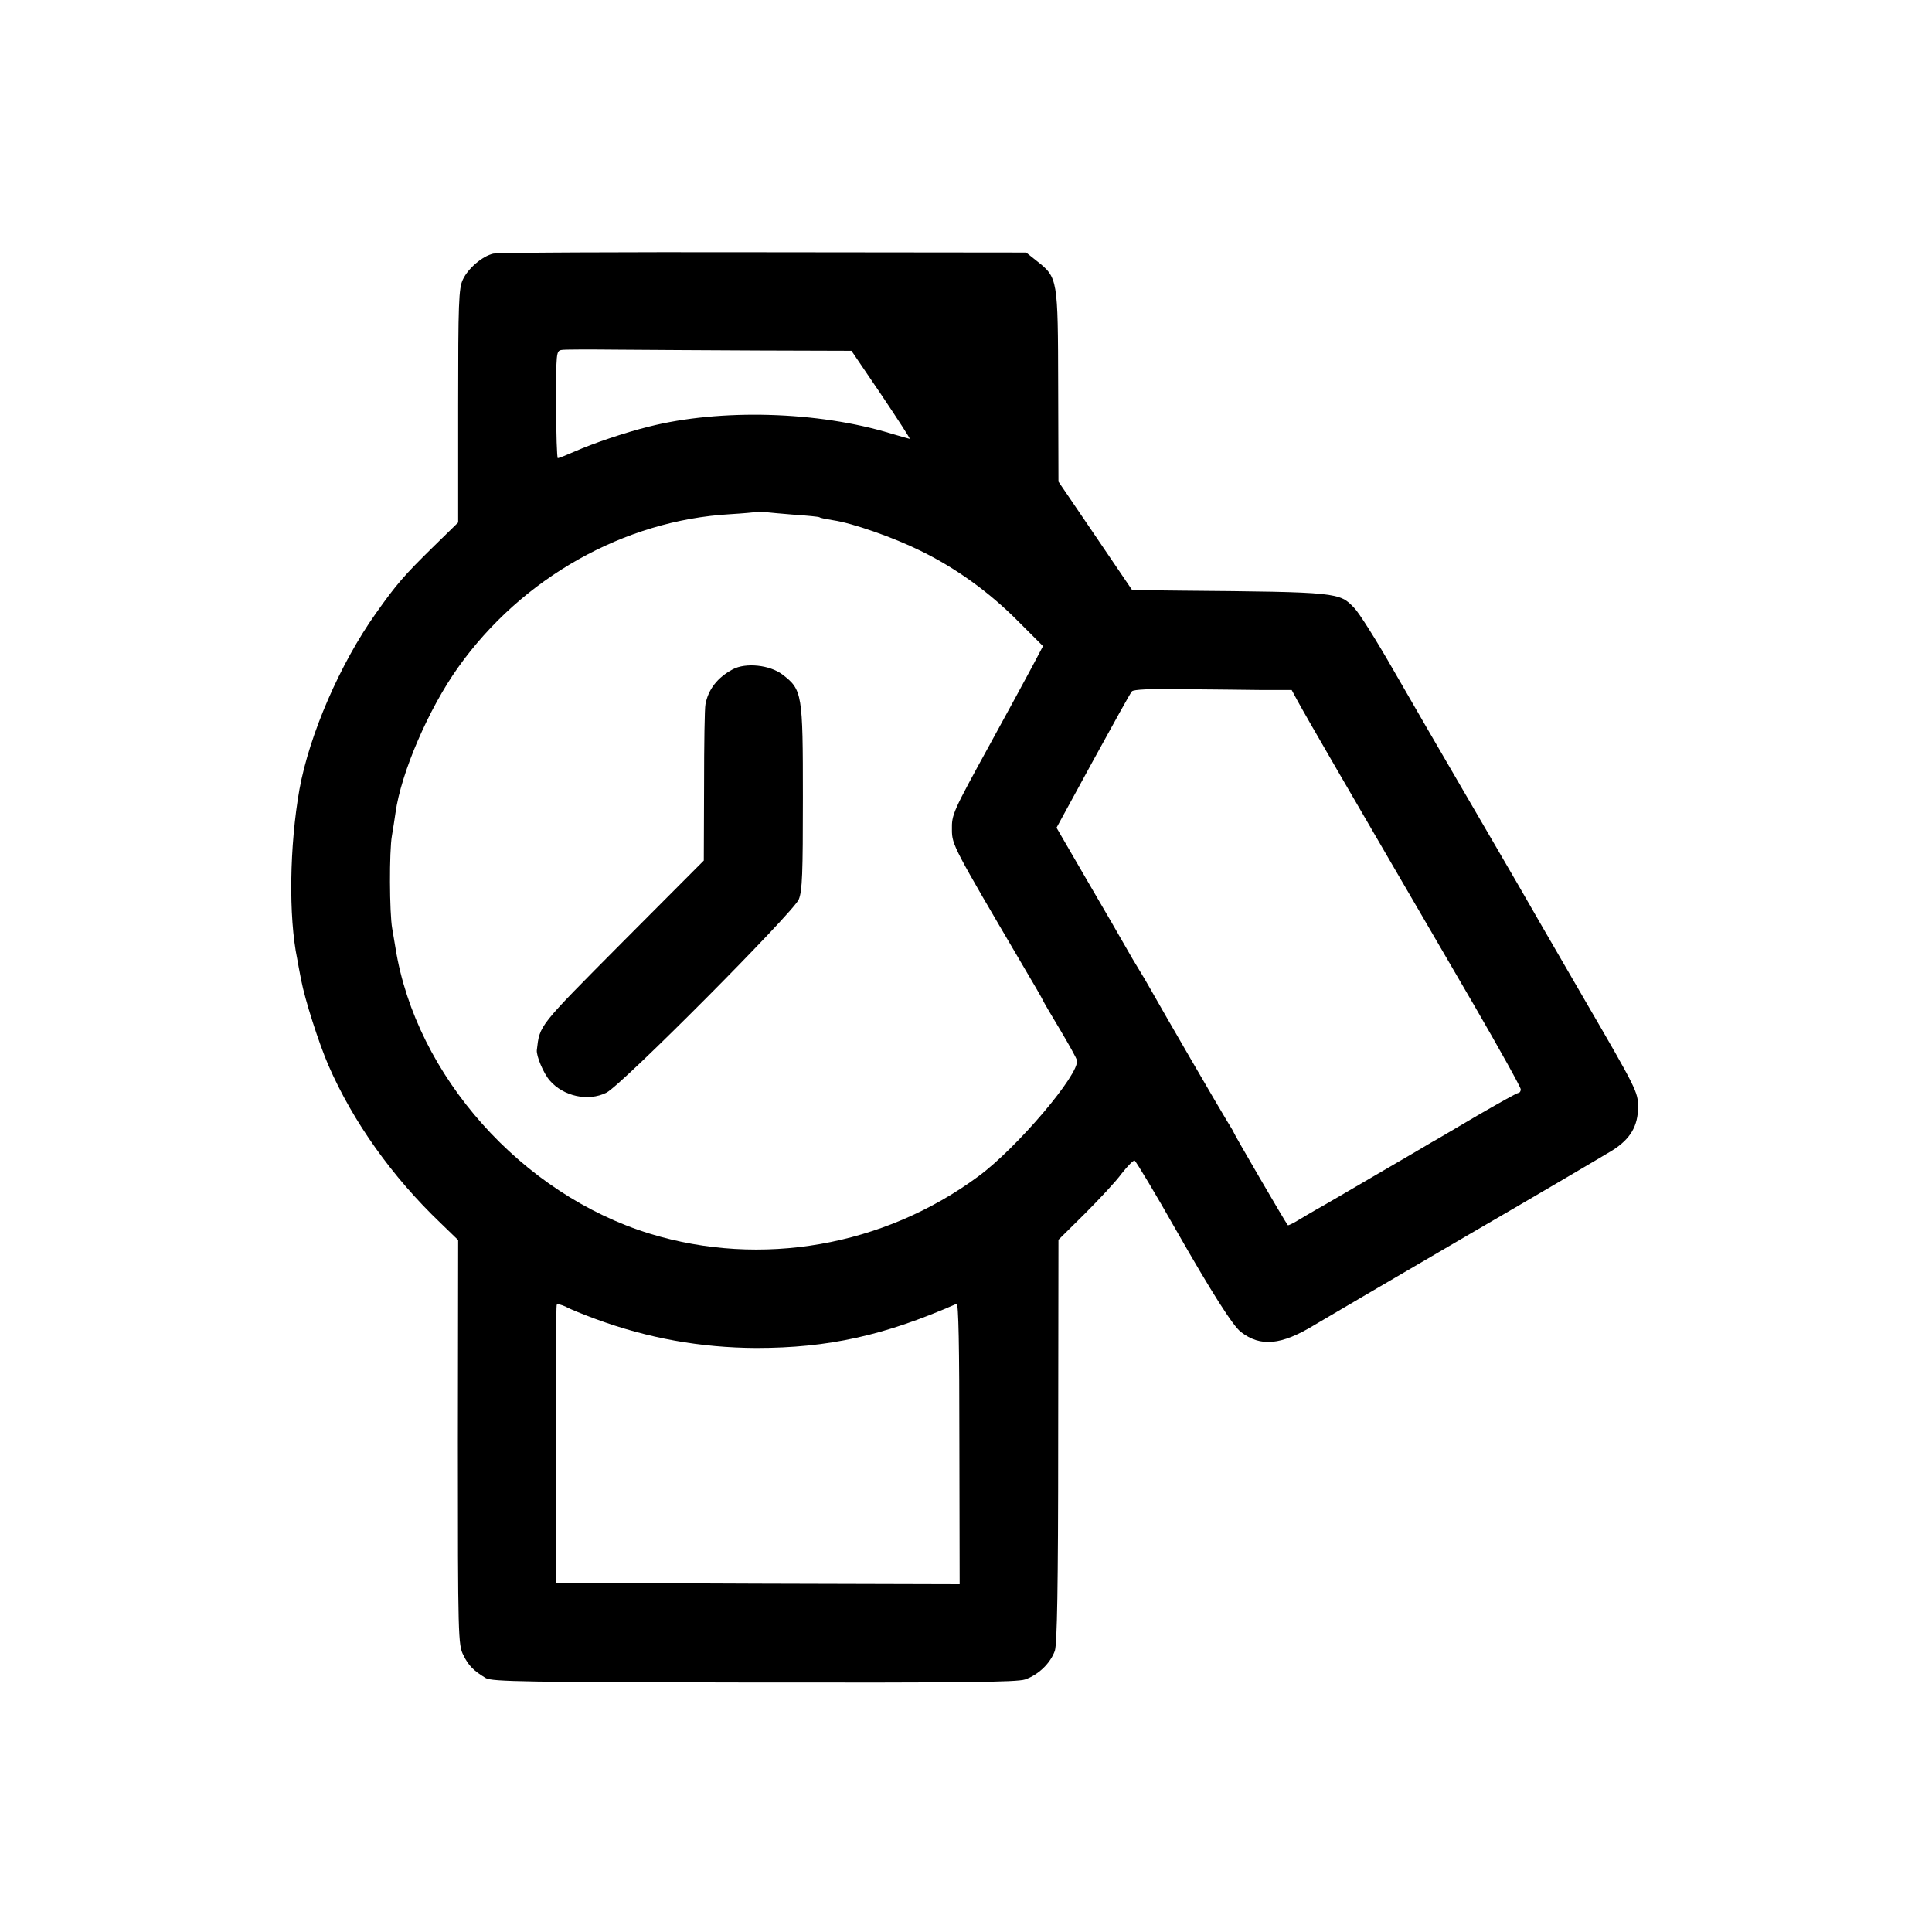
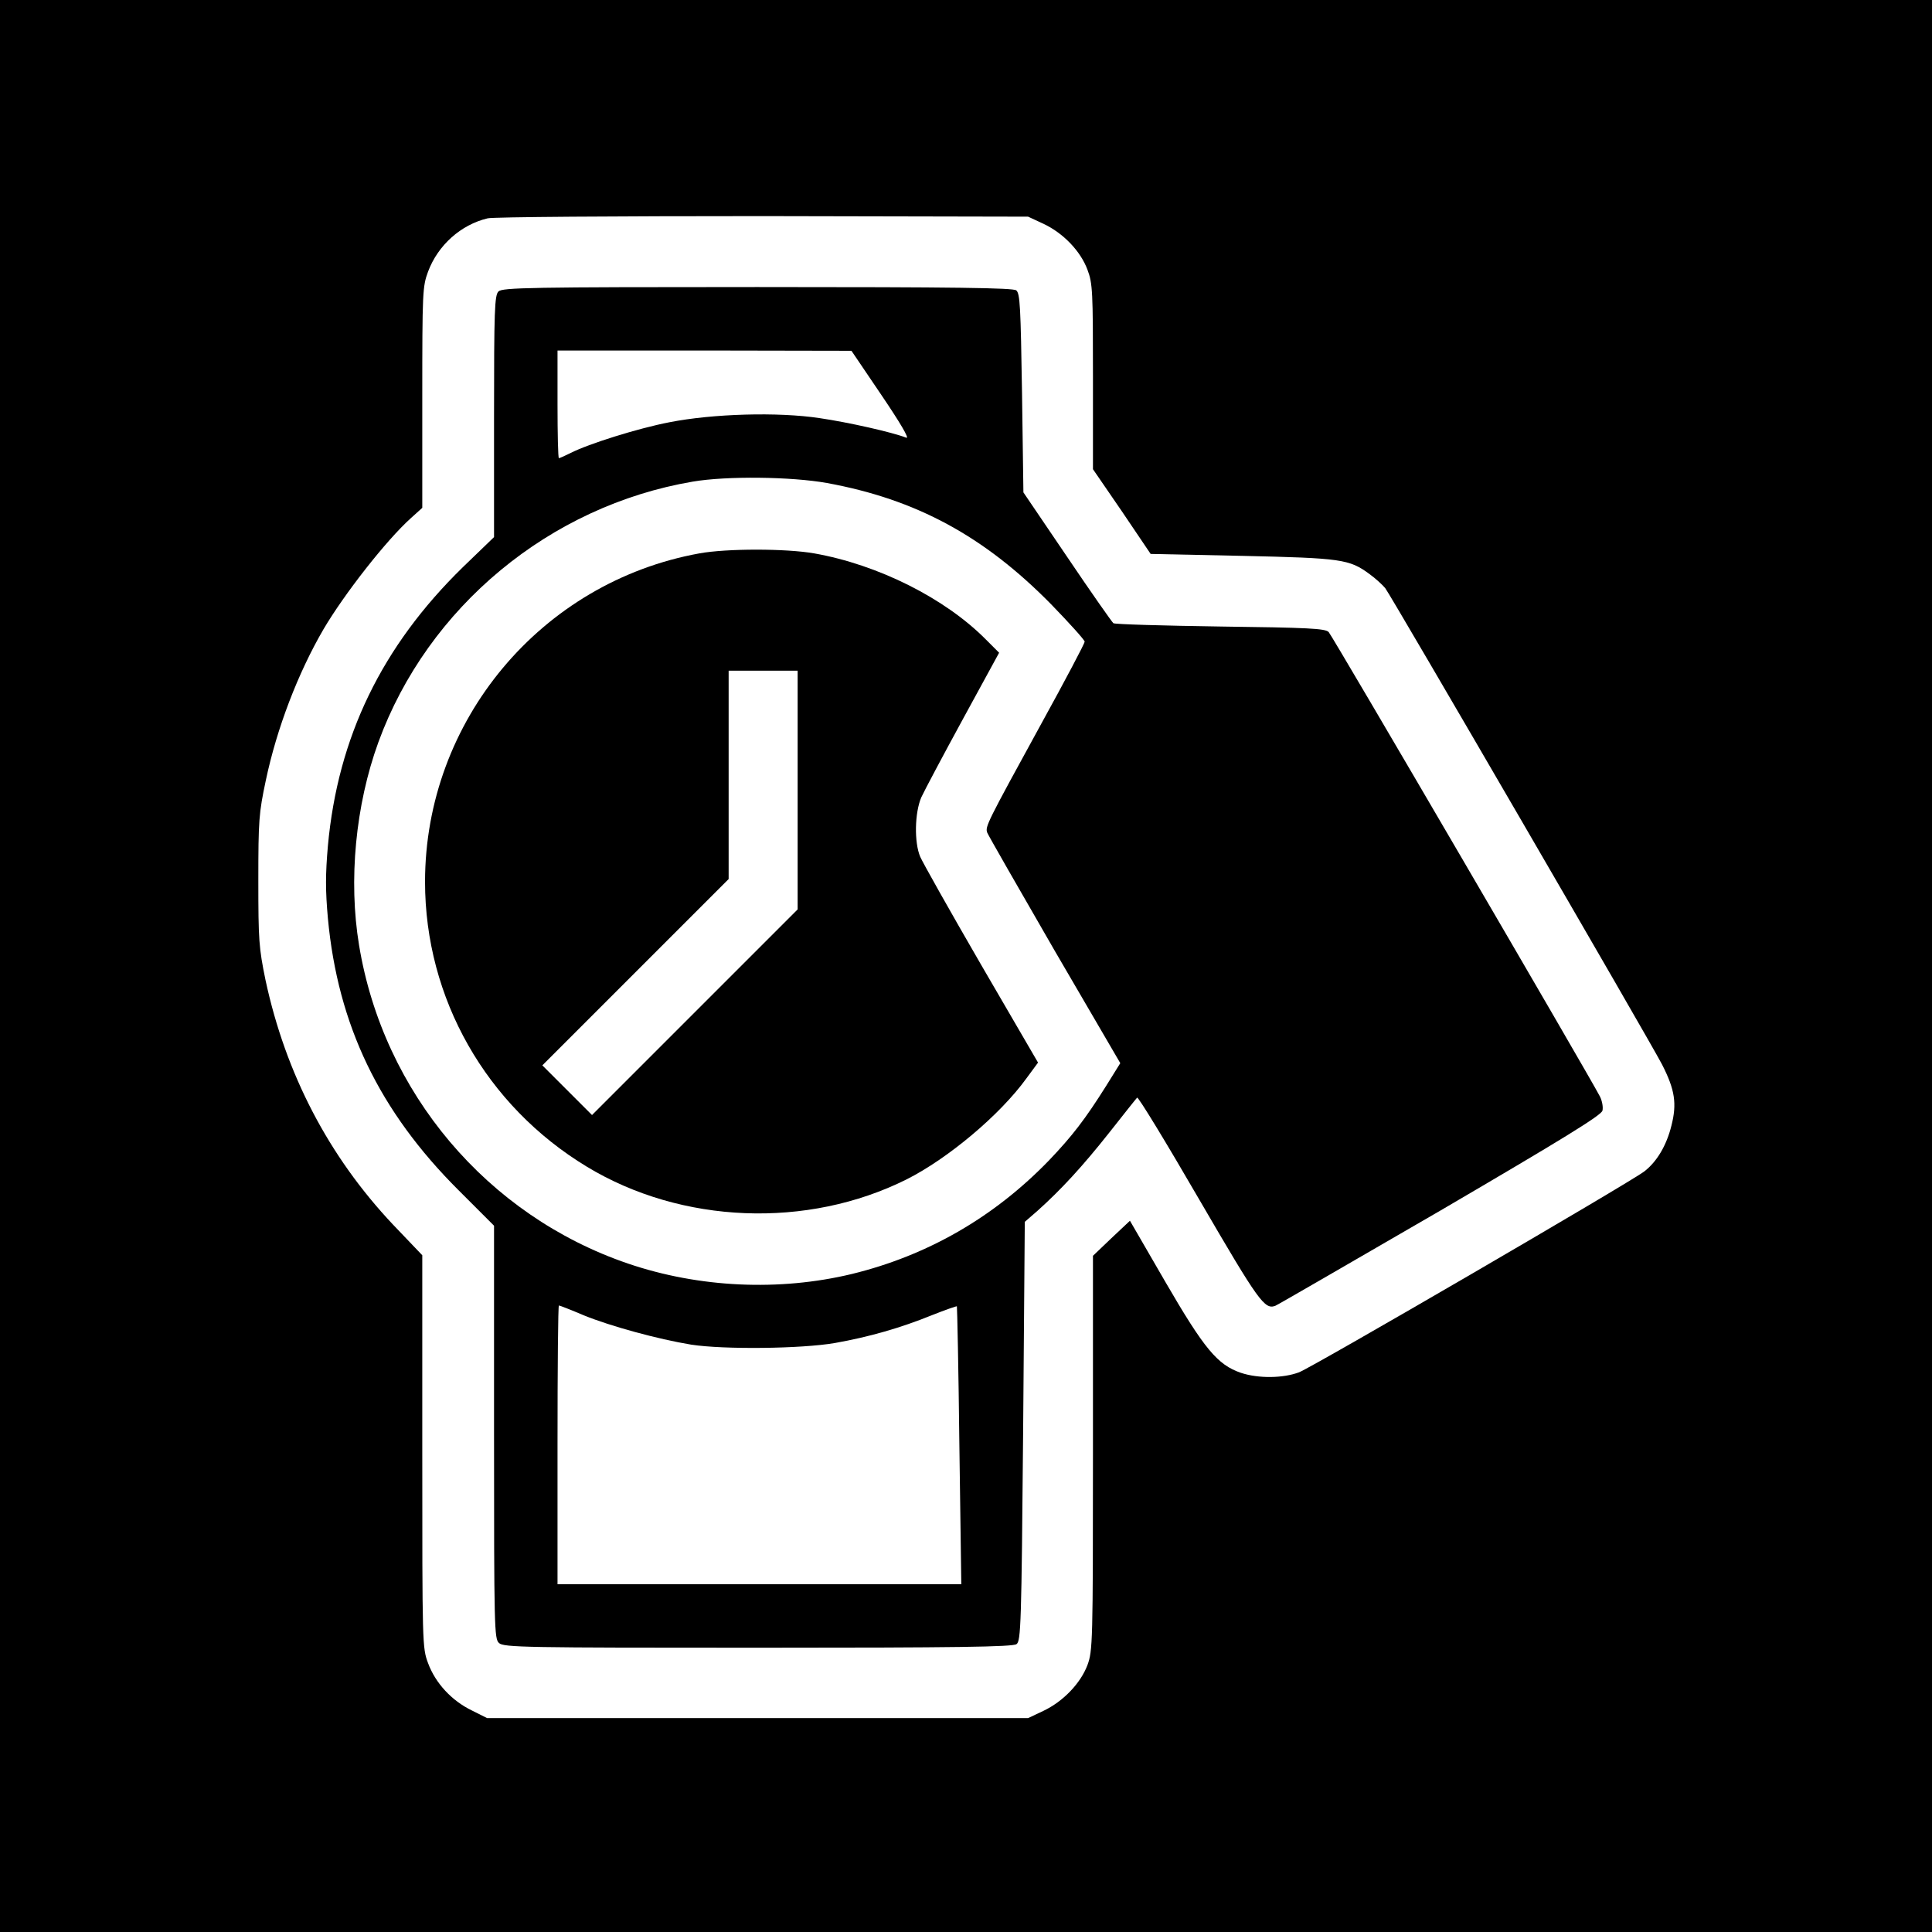
<svg xmlns="http://www.w3.org/2000/svg" version="1.0" width="700pt" height="700pt" viewBox="0 0 700 700" preserveAspectRatio="xMidYMid meet">
  <g transform="translate(0,700) scale(0.1,-0.1)" fill="#000000" stroke="none">
-     <path d="M1787 6081 c-39 -9 -91 -53 -110 -94 -15 -31 -17 -86 -17 -457 l0 -423 -88 -86 c-108 -106 -135 -137 -210 -243 -130 -183 -241 -440 -277 -638 -36 -204 -40 -461 -8 -615 2 -11 8 -45 14 -75 14 -73 64 -229 99 -310 89 -204 230 -403 407 -572 l63 -61 -1 -733 c0 -704 1 -735 20 -771 19 -39 37 -56 81 -83 22 -13 149 -15 971 -16 753 -1 953 1 983 11 49 17 92 59 108 104 8 27 12 225 12 762 l1 727 95 94 c52 52 113 117 134 146 22 28 43 49 47 47 6 -4 79 -126 148 -248 130 -228 208 -351 237 -373 71 -55 146 -48 266 25 35 21 281 165 548 321 267 155 506 296 532 312 65 41 93 88 93 158 0 53 -6 65 -195 390 -107 184 -215 371 -240 415 -26 44 -113 195 -195 335 -82 140 -198 341 -258 445 -60 105 -123 205 -140 222 -54 57 -57 58 -628 63 l-177 2 -133 196 -134 197 -1 346 c-1 389 -1 393 -77 453 l-39 31 -951 1 c-524 1 -964 -1 -980 -5z m968 -351 l330 -1 108 -159 c59 -88 106 -160 103 -160 -2 0 -32 9 -67 19 -264 81 -619 91 -879 25 -85 -21 -200 -60 -268 -90 -30 -13 -57 -24 -61 -24 -3 0 -6 88 -6 195 0 187 0 194 20 197 11 2 103 2 205 1 102 -1 334 -2 515 -3z m124 -595 c46 -3 86 -7 90 -9 3 -3 26 -7 50 -11 69 -10 218 -62 317 -111 127 -62 248 -149 353 -255 l90 -90 -38 -72 c-21 -40 -91 -168 -155 -285 -135 -246 -138 -253 -137 -309 0 -54 7 -66 255 -488 39 -66 73 -124 75 -130 2 -5 30 -53 62 -106 31 -52 59 -102 61 -111 10 -49 -217 -317 -357 -420 -344 -254 -788 -331 -1190 -208 -465 143 -848 573 -922 1035 -3 17 -8 49 -12 71 -10 55 -11 281 -1 336 4 24 10 61 13 83 20 145 120 377 227 527 231 325 602 533 985 555 50 3 91 7 93 8 2 2 15 2 30 0 15 -2 65 -6 111 -10z m1688 -635 l113 0 20 -37 c36 -66 138 -242 642 -1107 92 -159 168 -295 168 -303 0 -7 -4 -13 -9 -13 -5 0 -71 -37 -147 -81 -77 -45 -152 -90 -169 -99 -16 -10 -109 -64 -205 -120 -96 -56 -191 -112 -210 -122 -19 -11 -50 -29 -68 -40 -18 -11 -35 -19 -36 -17 -7 7 -196 332 -196 336 0 2 -11 20 -24 41 -24 39 -231 395 -274 472 -14 25 -35 61 -47 80 -12 19 -33 55 -47 80 -14 25 -76 132 -138 238 l-112 193 132 242 c73 133 136 247 141 252 5 7 70 10 181 8 95 -1 224 -2 285 -3z m-2409 -2279 c190 -70 380 -104 582 -105 261 0 464 45 726 160 7 3 10 -151 10 -506 l1 -510 -731 2 -731 3 -1 500 c0 275 1 503 3 507 2 5 17 1 34 -7 16 -9 64 -28 107 -44z" />
-     <path d="M2655 4575 c-56 -30 -89 -73 -99 -127 -3 -13 -5 -145 -5 -295 l-1 -271 -294 -295 c-308 -310 -300 -300 -311 -392 -2 -21 24 -84 47 -110 49 -57 139 -77 205 -44 54 26 678 654 697 700 13 31 15 95 15 370 0 376 -2 390 -74 445 -46 35 -133 44 -180 19z" />
+     <path d="M0 3500 l0 -3500 3500 0 3500 0 0 3500 0 3500 -3500 0 -3500 0 0 -3500z m3781 2689 c72 -34 134 -99 159 -166 19 -50 20 -79 20 -388 l0 -335 105 -153 104 -154 332 -7 c359 -8 388 -12 461 -66 21 -15 46 -38 57 -51 24 -32 954 -1632 1003 -1726 47 -92 54 -142 34 -221 -18 -73 -53 -131 -98 -166 -55 -42 -1200 -708 -1251 -728 -58 -22 -148 -23 -211 -2 -85 29 -133 87 -274 330 l-128 221 -67 -63 -67 -64 0 -715 c0 -689 -1 -716 -20 -768 -25 -66 -88 -132 -160 -166 l-55 -26 -980 0 -980 0 -56 28 c-72 35 -131 98 -158 171 -21 56 -21 66 -21 767 l0 711 -106 111 c-233 247 -389 546 -462 886 -24 117 -26 144 -26 361 0 218 2 244 27 362 40 190 117 390 209 548 76 129 228 323 317 403 l41 37 0 400 c0 383 1 402 21 456 36 96 119 170 216 193 21 5 460 8 998 8 l960 -2 56 -26z" />
+     <path d="M1806 5944 c-14 -14 -16 -68 -16 -453 l0 -437 -113 -109 c-294 -287 -453 -616 -489 -1010 -9 -104 -9 -161 0 -262 36 -387 186 -699 474 -986 l128 -128 0 -748 c0 -712 1 -749 18 -764 17 -16 97 -17 938 -17 720 0 924 3 937 13 16 11 18 71 24 771 l6 759 46 40 c86 77 164 162 259 282 52 66 98 124 102 128 4 4 105 -162 225 -369 216 -371 237 -400 276 -385 8 3 277 159 598 345 441 258 583 345 587 362 3 12 -1 35 -9 51 -41 79 -970 1670 -983 1683 -12 13 -75 16 -392 20 -207 3 -382 8 -388 12 -5 4 -81 112 -168 241 l-158 233 -5 360 c-5 311 -7 361 -21 372 -12 9 -215 12 -938 12 -825 0 -924 -2 -938 -16z m1388 -376 c67 -99 102 -158 90 -154 -51 20 -211 56 -314 71 -151 23 -388 16 -545 -15 -114 -22 -292 -78 -357 -111 -20 -10 -40 -19 -43 -19 -3 0 -5 88 -5 195 l0 195 533 0 532 -1 109 -161z m-198 -318 c323 -59 569 -192 812 -439 67 -69 122 -130 122 -136 0 -6 -70 -139 -156 -295 -200 -365 -205 -375 -197 -397 4 -10 114 -202 244 -427 l238 -408 -51 -82 c-76 -121 -123 -182 -207 -270 -199 -206 -440 -345 -715 -412 -262 -63 -553 -50 -811 38 -510 174 -886 619 -974 1153 -39 235 -13 508 70 736 179 490 621 856 1139 944 123 21 358 18 486 -5z m-880 -3016 c96 -39 267 -86 389 -106 118 -18 398 -15 520 6 124 22 239 55 352 101 48 19 88 33 90 32 1 -2 6 -229 9 -505 l7 -502 -731 0 -732 0 0 505 c0 278 2 505 5 505 3 0 44 -16 91 -36z" />
+     <path d="M2534 4995 c-574 -104 -994 -607 -994 -1190 0 -422 221 -811 586 -1032 343 -208 799 -226 1159 -46 149 75 338 233 434 366 l42 57 -206 354 c-113 195 -212 371 -221 392 -22 52 -20 159 4 215 11 24 79 152 151 284 l131 240 -47 47 c-148 150 -391 272 -623 313 -103 18 -317 18 -416 0z m356 -858 l0 -432 -373 -373 -372 -372 -90 90 -90 90 338 338 337 337 0 378 0 377 125 0 125 0 0 -433z" />
  </g>
</svg>
